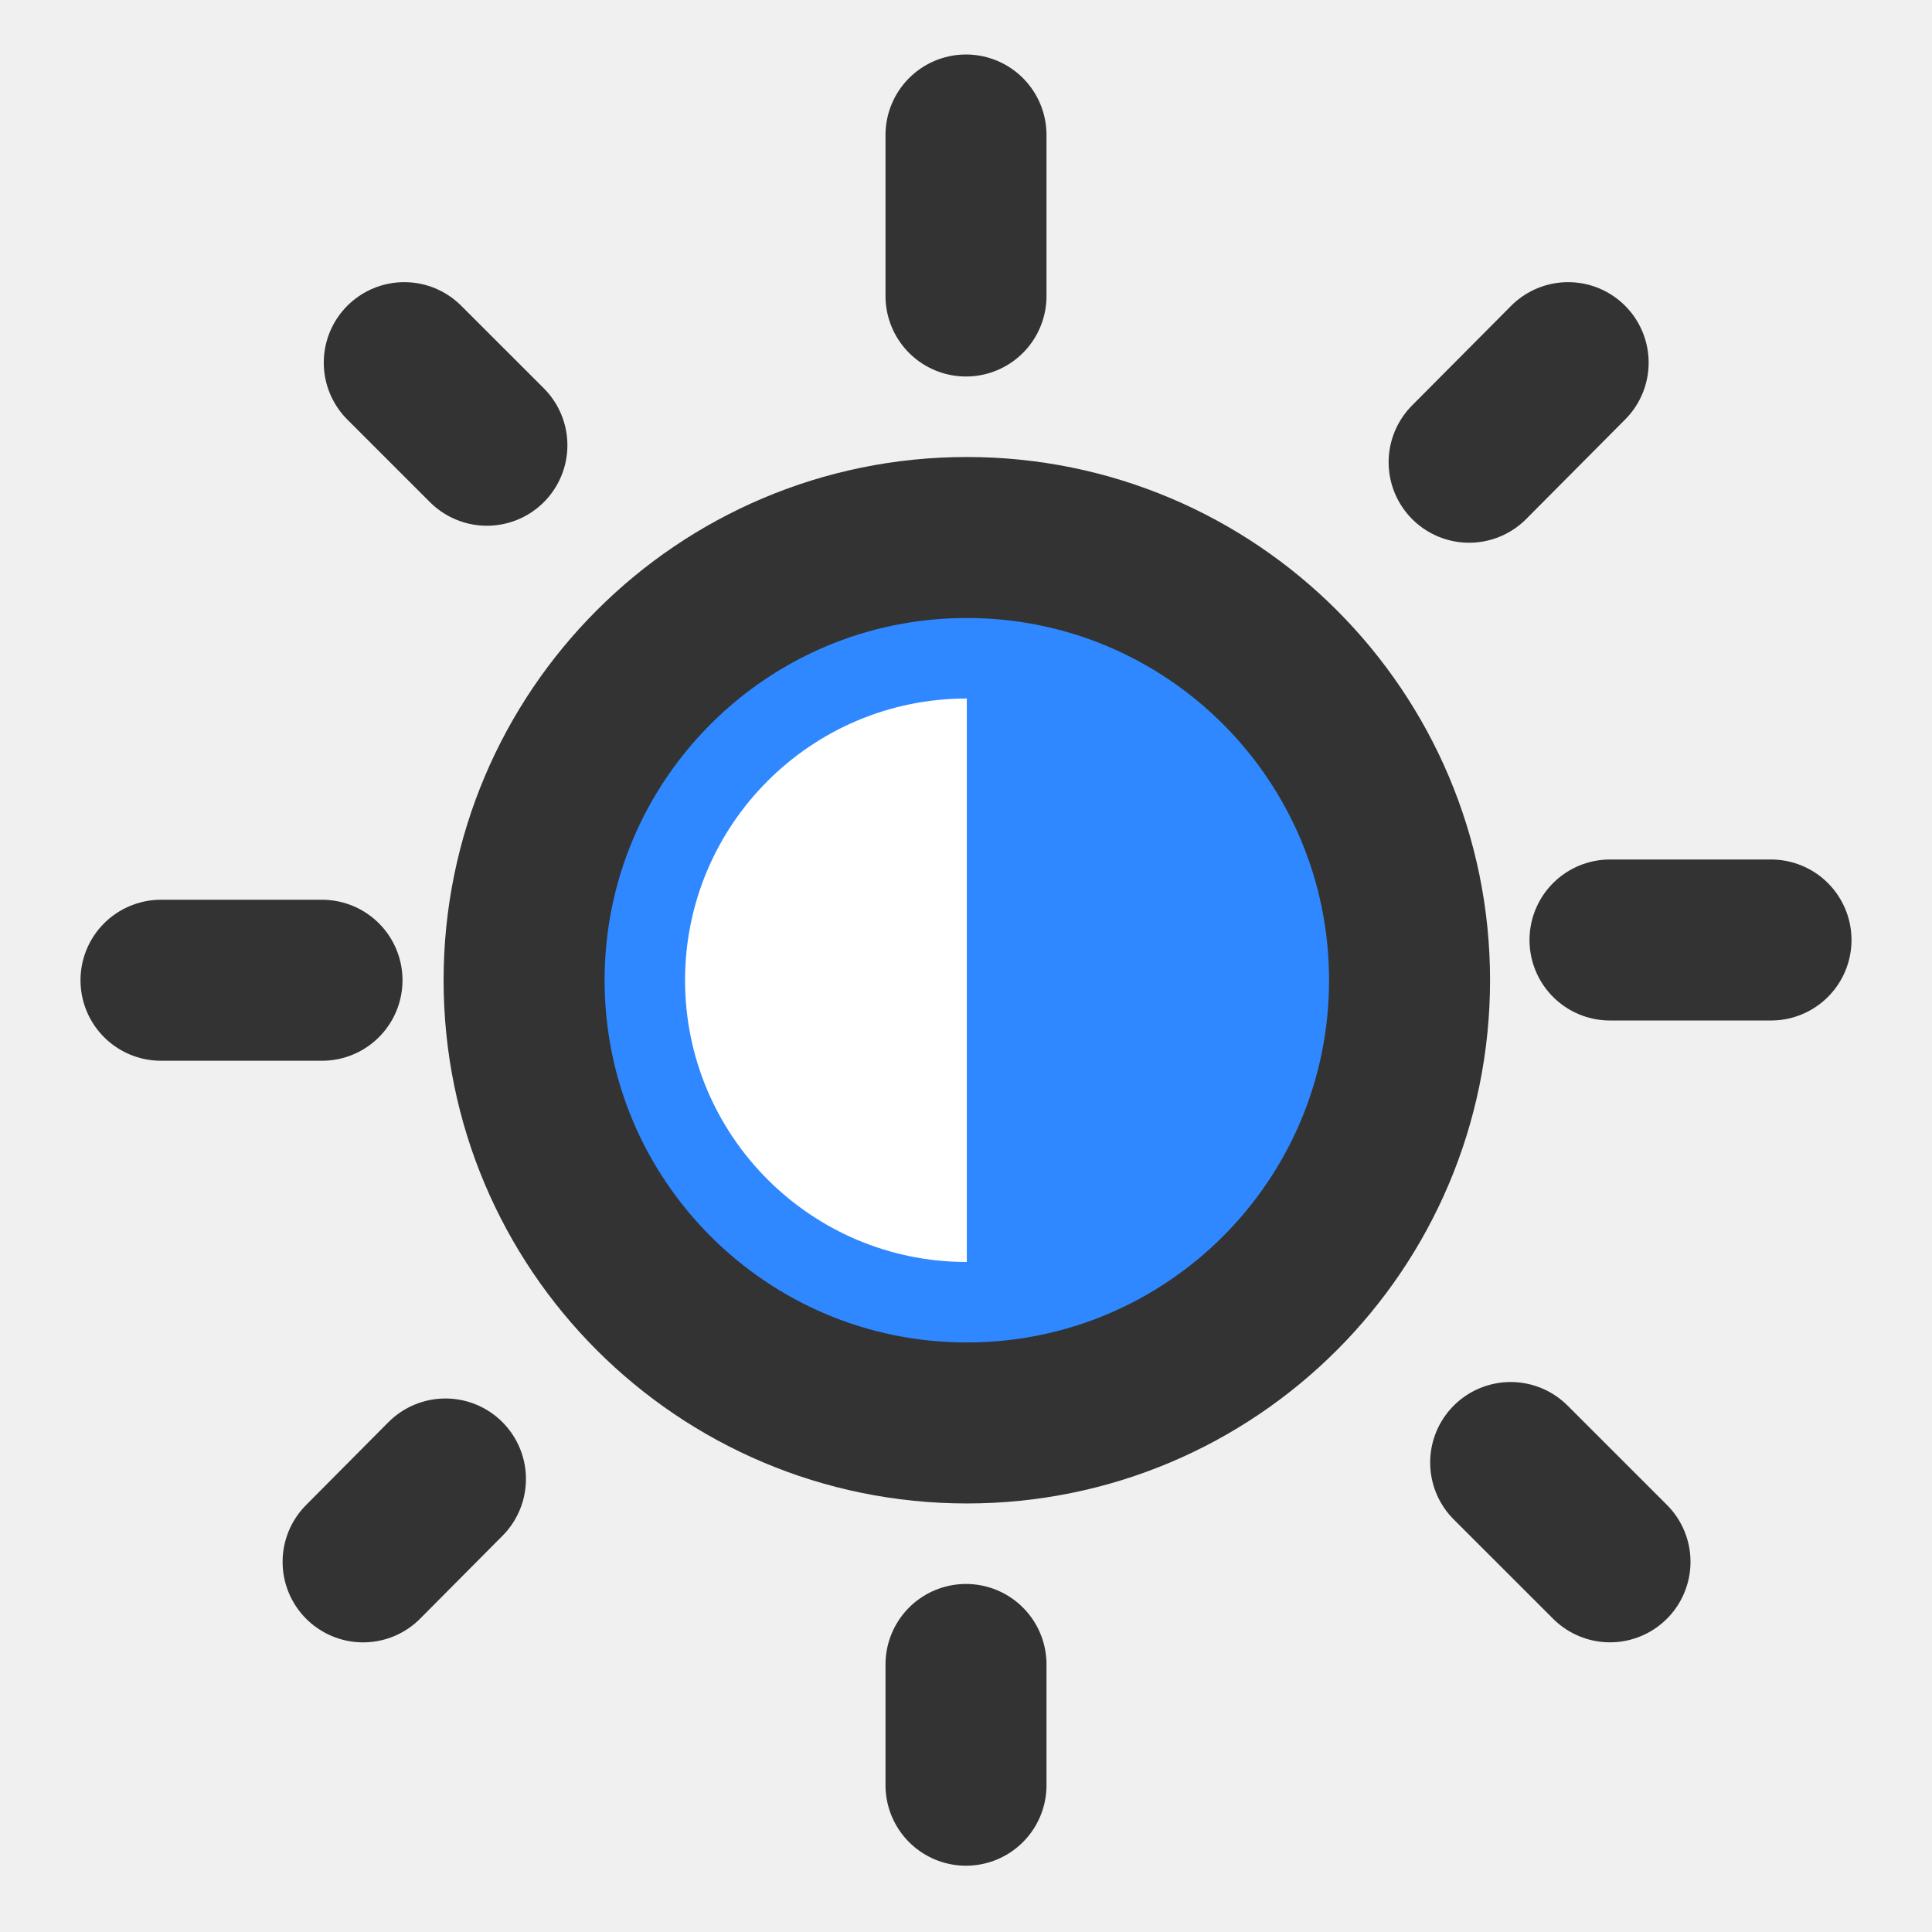
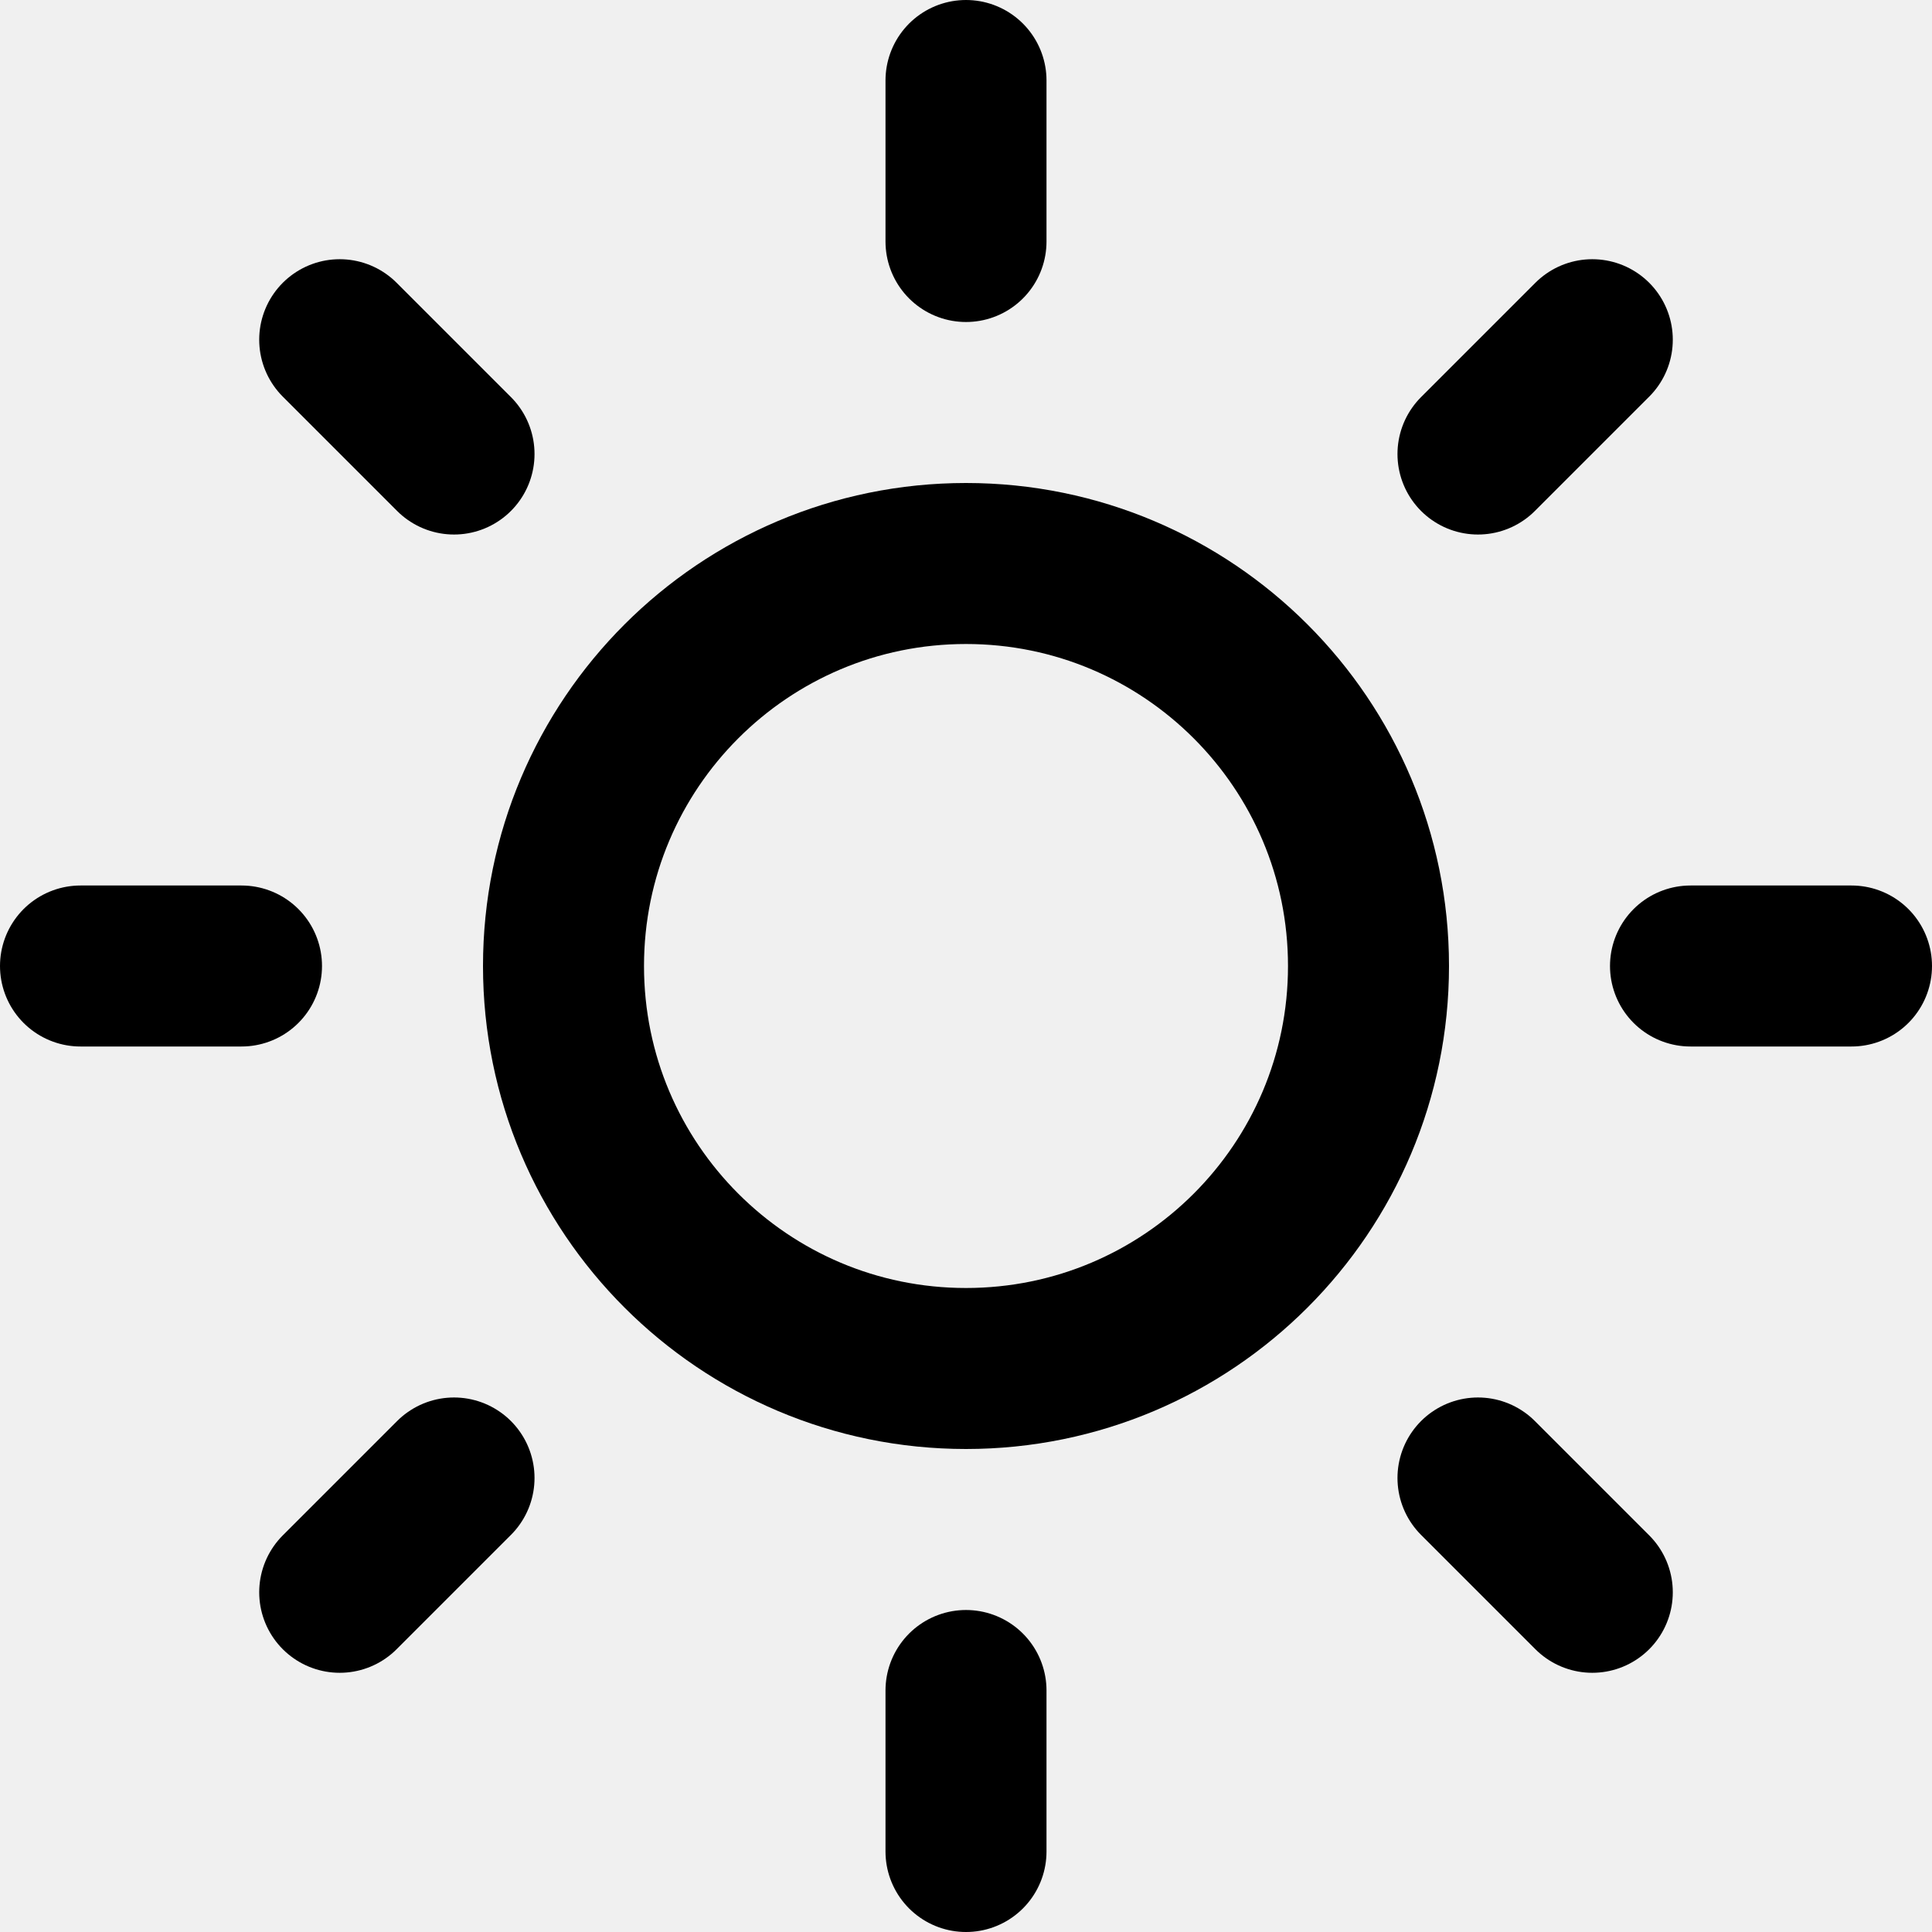
- <svg xmlns="http://www.w3.org/2000/svg" width="22" height="22" viewBox="0 0 48 48" fill="none">
-   <path d="M24.02 35.353C30.096 35.353 35.02 30.429 35.02 24.354C35.02 18.278 30.096 13.354 24.02 13.354C17.945 13.354 13.021 18.278 13.021 24.354C13.021 30.429 17.945 35.353 24.02 35.353Z" fill="#2F88FF" stroke="#333" stroke-width="4" stroke-linejoin="round" />
-   <path d="M38.96 9.01L36.5 11.484" stroke="#333" stroke-width="4" stroke-linecap="round" />
-   <path d="M11.067 36.745L9.021 38.804" stroke="#333" stroke-width="4" stroke-linecap="round" />
-   <path d="M24 41.353L24 44.353" stroke="#333" stroke-width="4" stroke-linecap="round" />
-   <path d="M44 23.354L40 23.354" stroke="#333" stroke-width="4" stroke-linecap="round" />
-   <path d="M37.532 36.336L40 38.803" stroke="#333" stroke-width="4" stroke-linecap="round" />
-   <path fill-rule="evenodd" clip-rule="evenodd" d="M24.02 17.354C20.154 17.354 17.02 20.488 17.02 24.354C17.02 28.22 20.154 31.354 24.02 31.354" fill="#FFF" />
-   <path d="M4 24.354L8 24.354" stroke="#333" stroke-width="4" stroke-linecap="round" />
-   <path d="M10.044 9.01L12.097 11.062" stroke="#333" stroke-width="4" stroke-linecap="round" />
-   <path d="M24 3.354L24 7.354" stroke="#333" stroke-width="4" stroke-linecap="round" />
+ <svg viewBox="0 0 24 24" fill="none" stroke="currentColor" stroke-width="2" stroke-linecap="round" stroke-linejoin="round">
+   <circle cx="12" cy="12" r="5" />
+   <line x1="12" y1="1" x2="12" y2="3" />
+   <line x1="12" y1="21" x2="12" y2="23" />
+   <line x1="4.22" y1="4.22" x2="5.64" y2="5.64" />
+   <line x1="18.36" y1="18.36" x2="19.78" y2="19.78" />
+   <line x1="1" y1="12" x2="3" y2="12" />
+   <line x1="21" y1="12" x2="23" y2="12" />
+   <line x1="4.22" y1="19.78" x2="5.64" y2="18.36" />
+   <line x1="18.36" y1="5.64" x2="19.78" y2="4.22" />
</svg>
